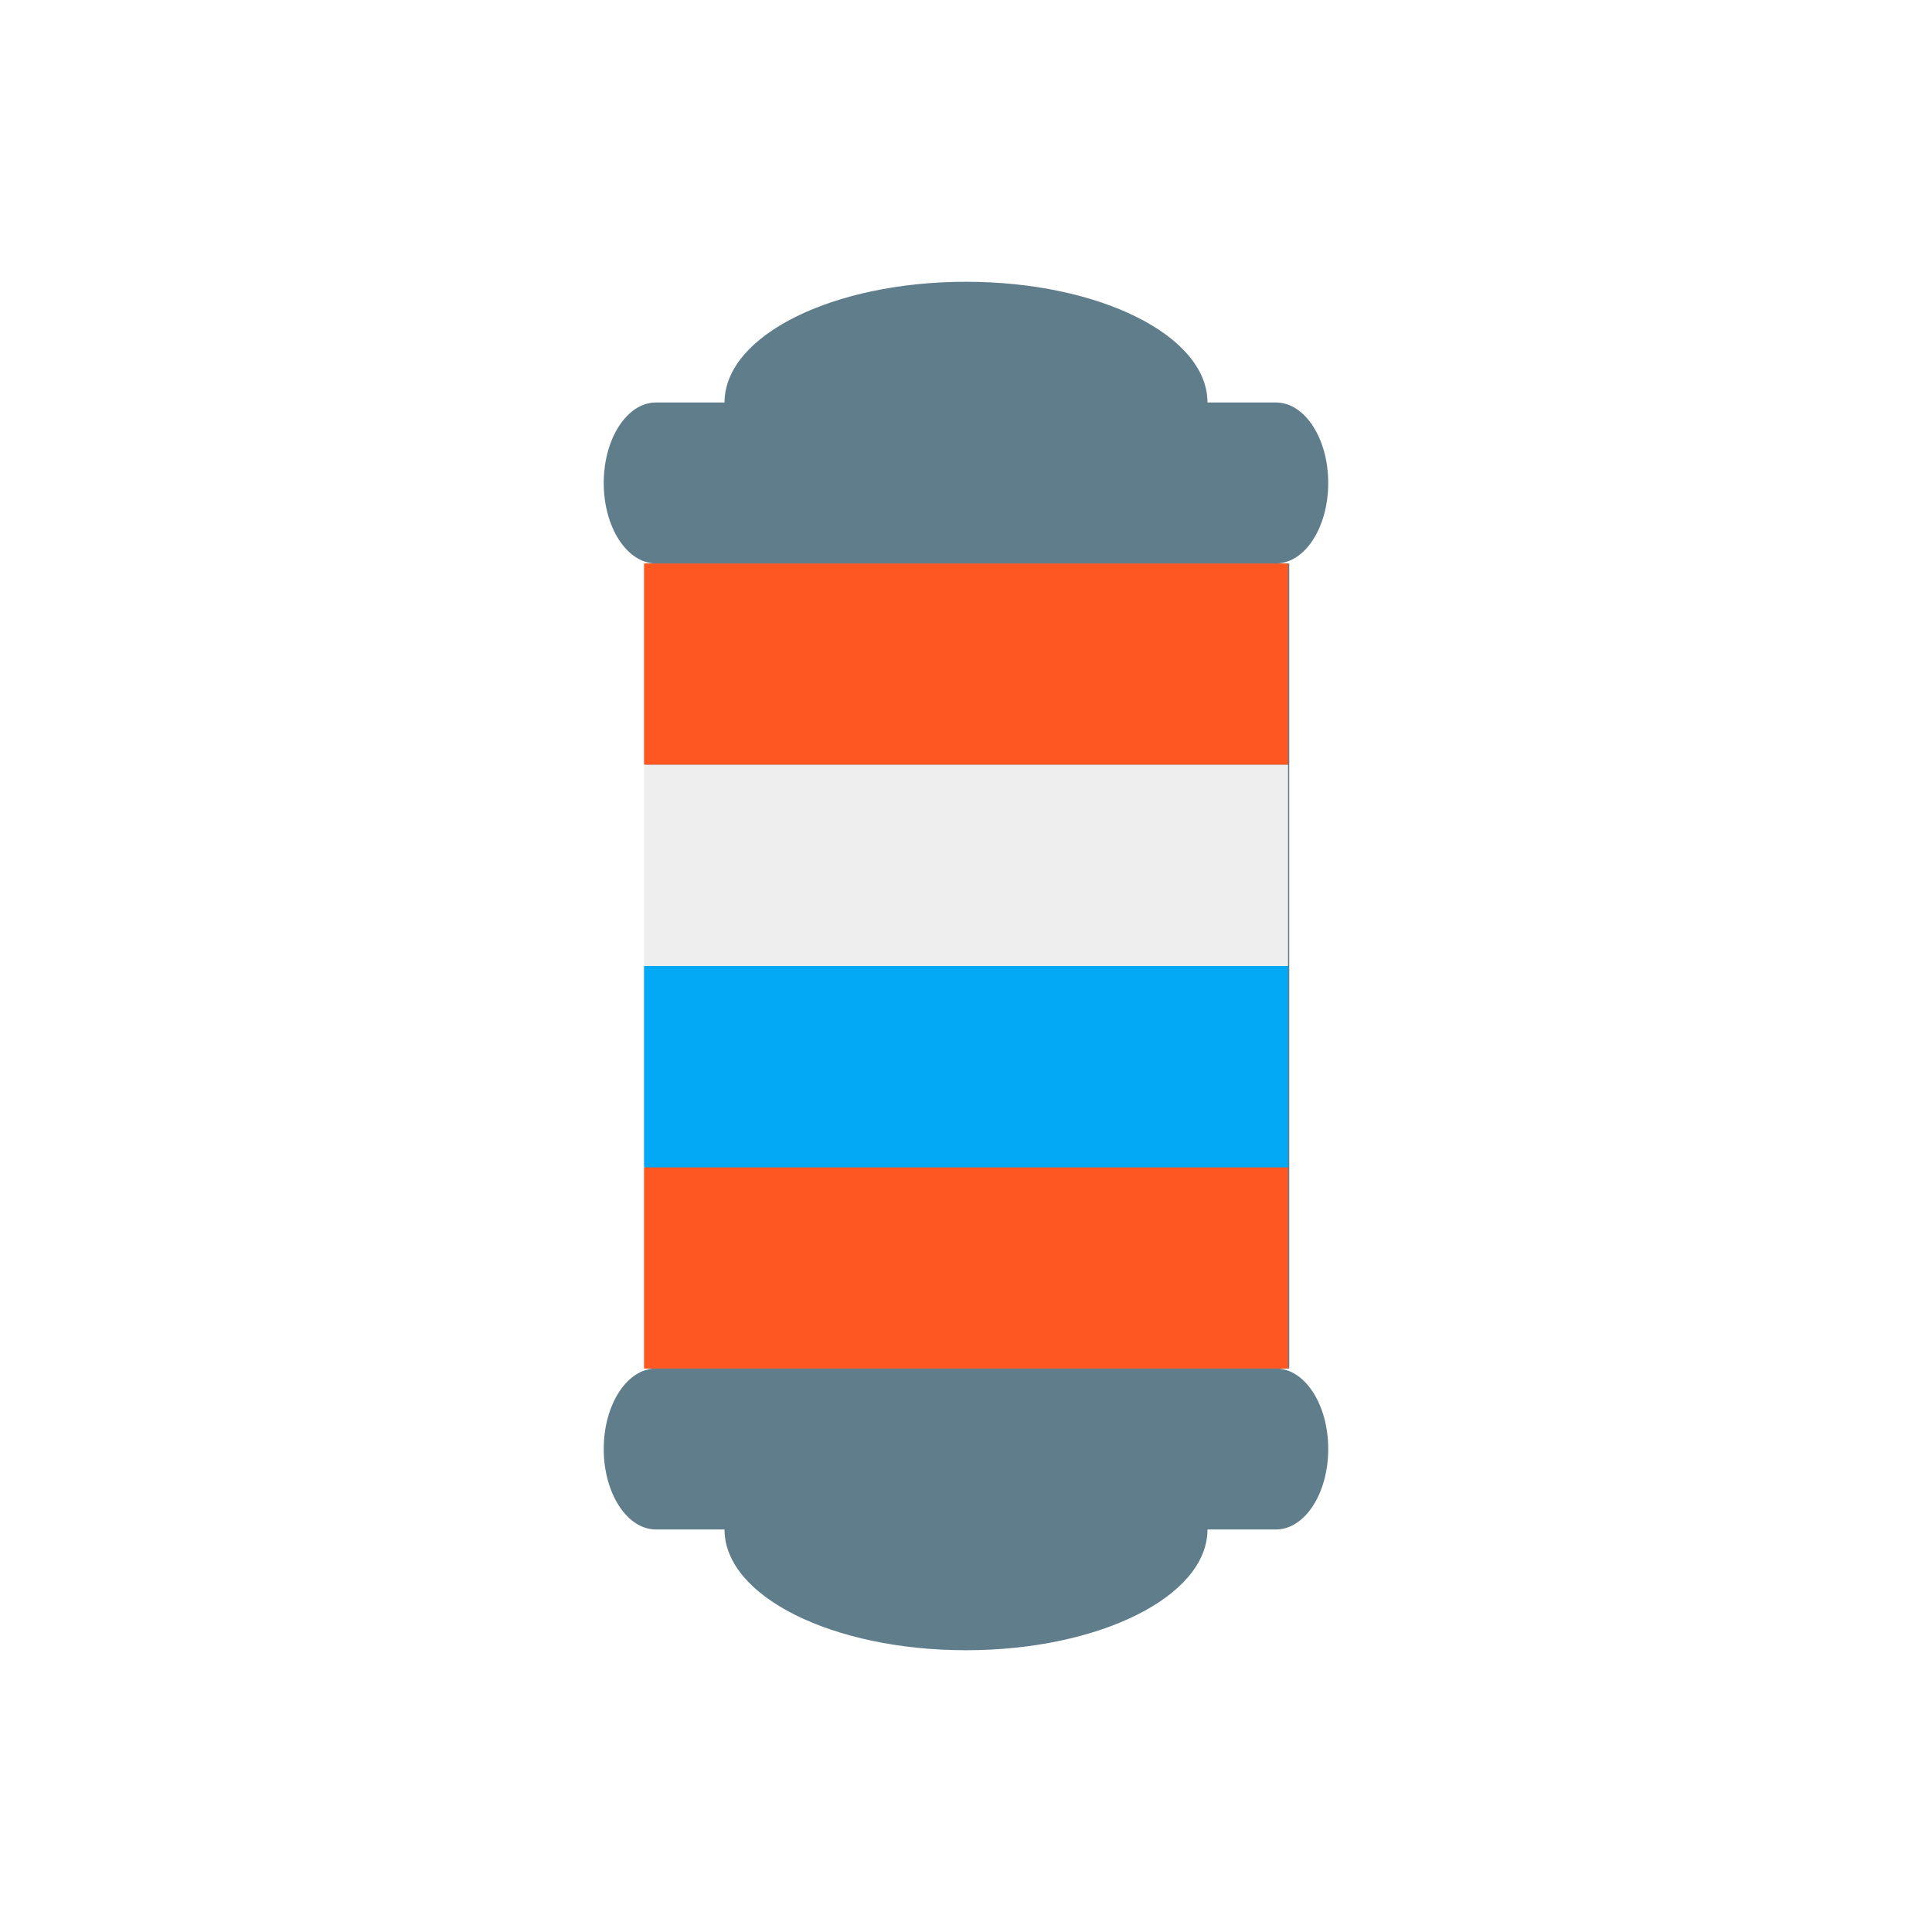
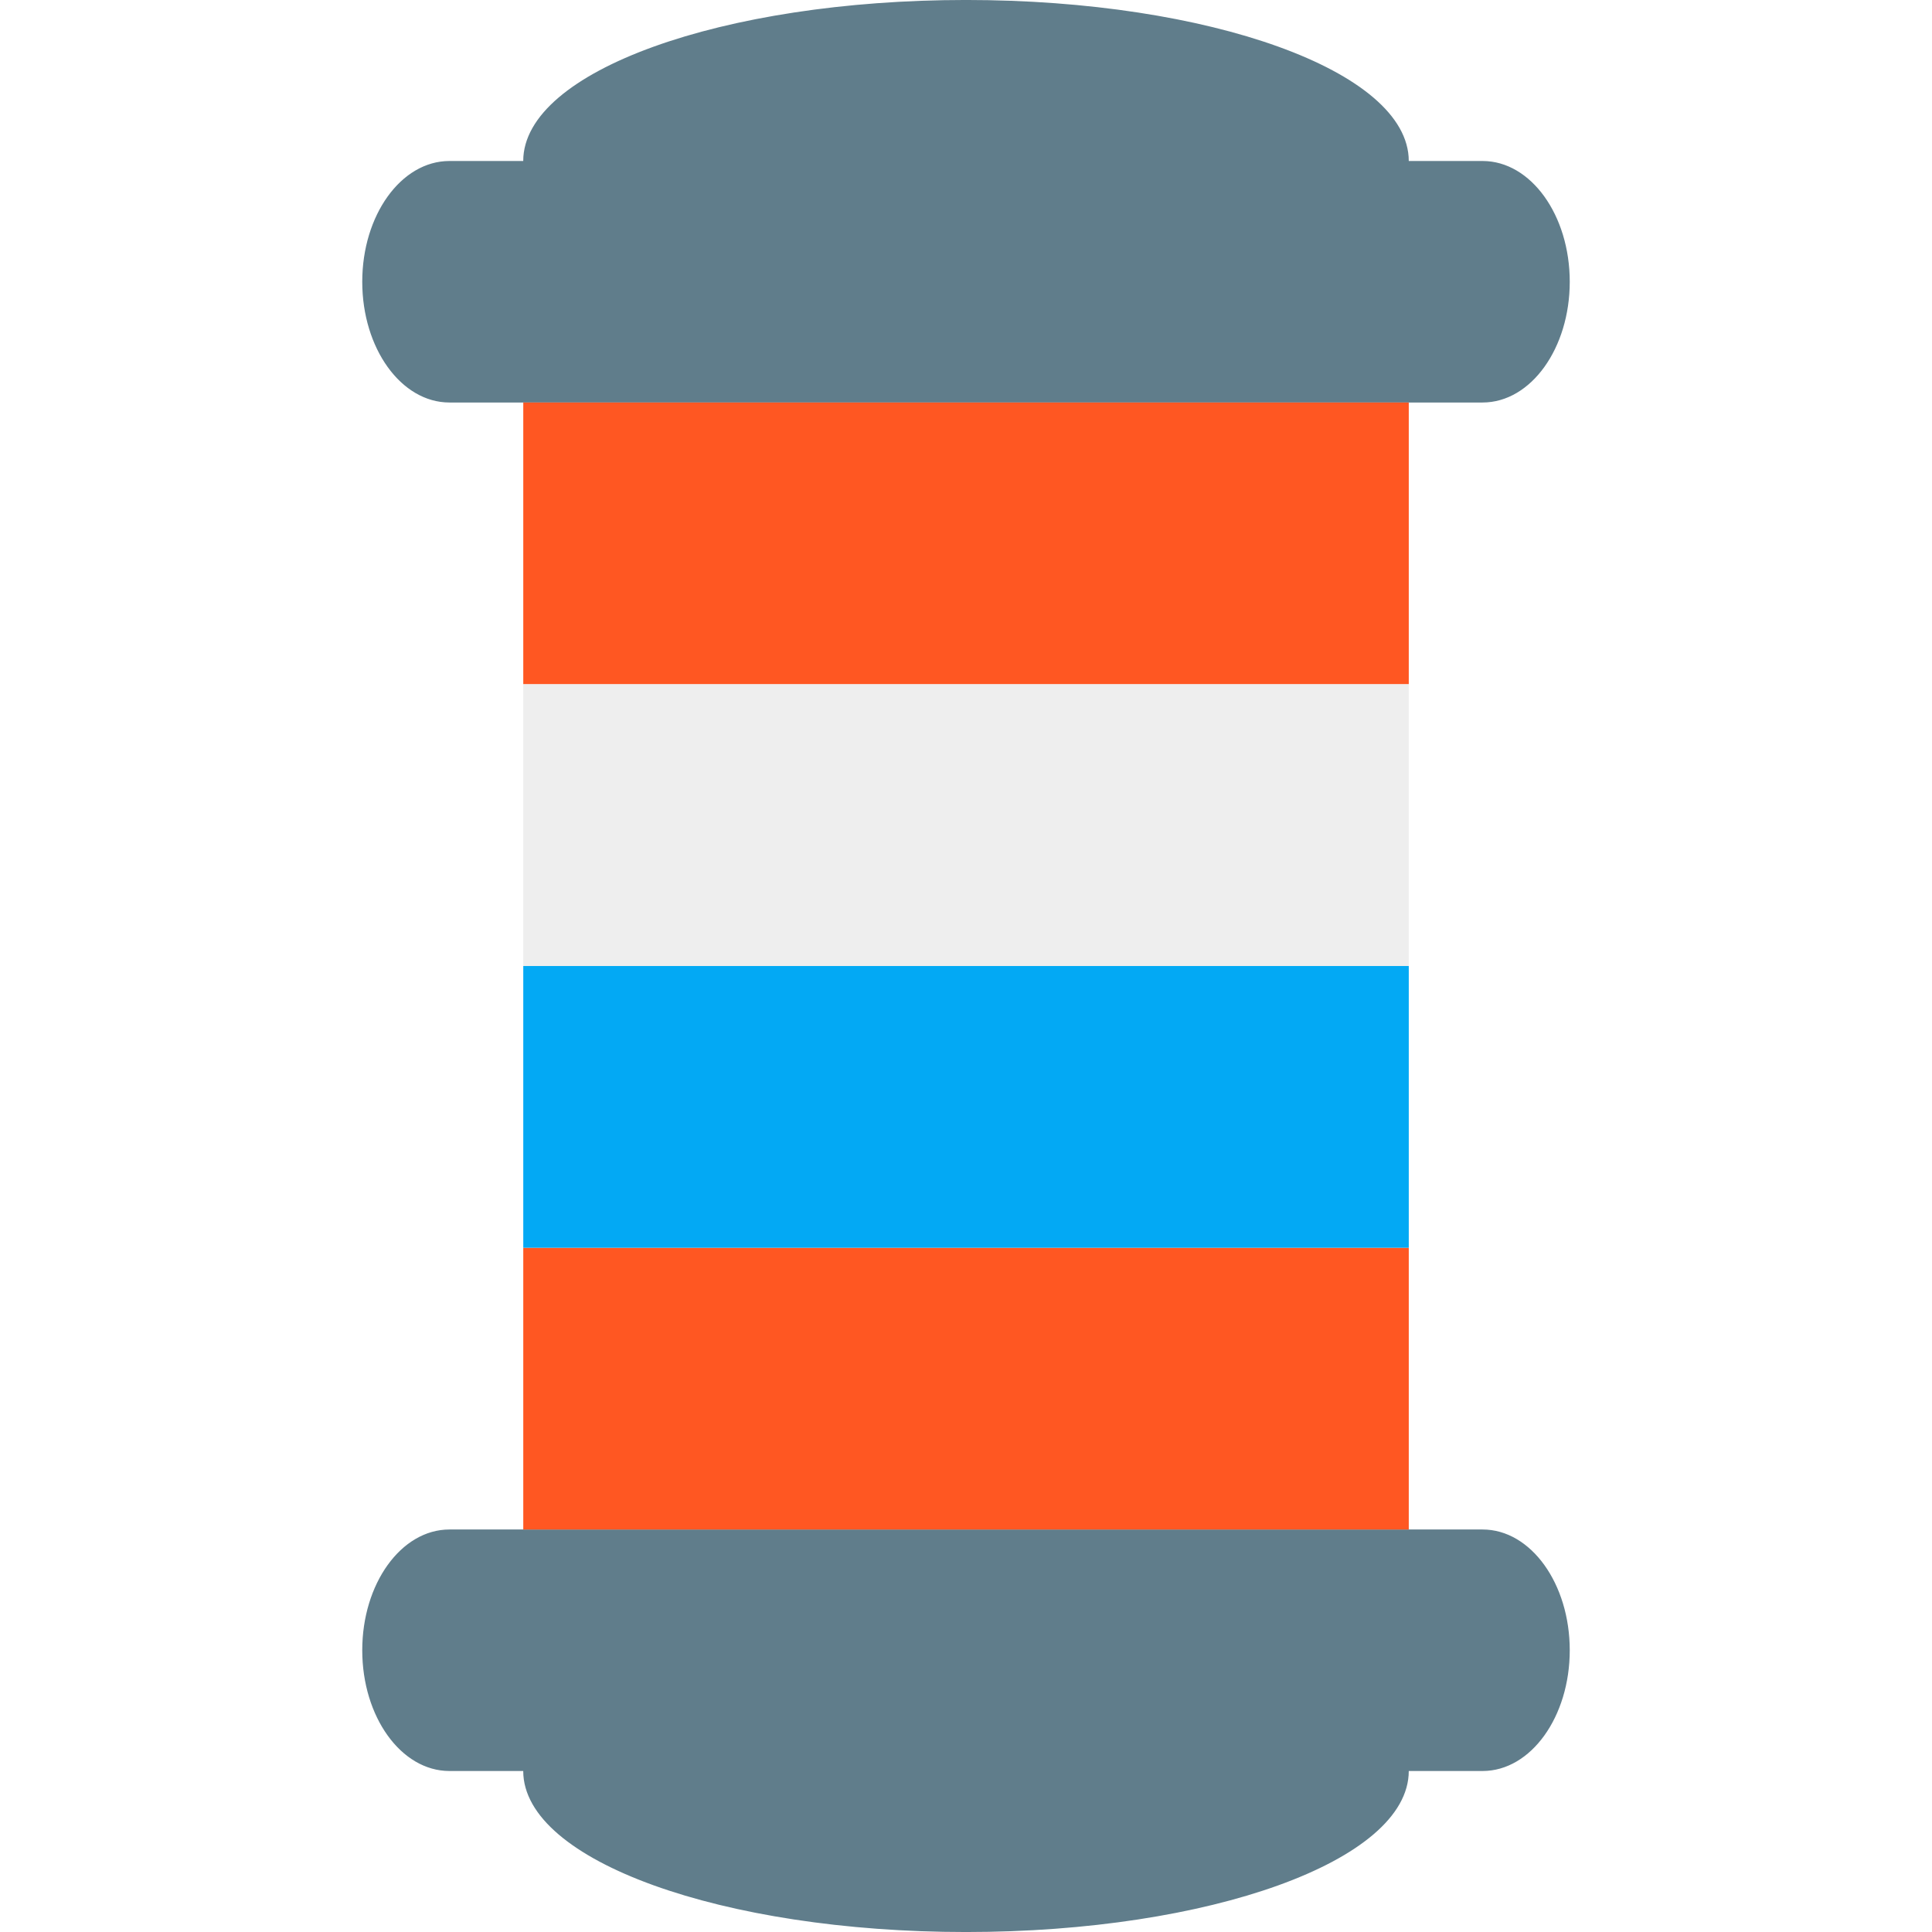
<svg xmlns="http://www.w3.org/2000/svg" width="48" height="48" viewBox="0 0 48 48" version="1.1" id="svg4">
  <defs id="defs8" />
-   <rect style="fill:#607d8b;stroke:#607d8b;stroke-width:0.026;stroke-opacity:1;fill-opacity:1" id="rect1" width="15.974" height="19.974" x="16.044" y="14.013" />
-   <rect style="fill:#607d8b;stroke:#607d8b;stroke-width:0.037;stroke-linecap:butt;paint-order:normal;fill-opacity:1;stroke-opacity:1" id="rect2" width="17.963" height="3.963" x="15.018" y="10.018" ry="1.982" rx="1.281" />
-   <rect style="fill:#607d8b;fill-opacity:1;stroke:#607d8b;stroke-width:0.037;stroke-linecap:butt;stroke-opacity:1;paint-order:normal" id="rect2-6" width="17.963" height="3.963" x="15.018" y="34.018" ry="1.982" rx="1.281" />
-   <ellipse style="fill:#607d8b;stroke:#607d8b;stroke-width:0.063;stroke-linecap:butt;paint-order:normal;fill-opacity:1;stroke-opacity:1" id="path2" cx="24" cy="10" rx="5.968" ry="2.968" />
-   <ellipse style="fill:#607d8b;fill-opacity:1;stroke:#607d8b;stroke-width:0.063;stroke-linecap:butt;stroke-opacity:1;paint-order:normal" id="path2-5" cx="24" cy="38" rx="5.968" ry="2.968" />
-   <rect style="fill:#ff5722;fill-opacity:1;stroke:#ff5722;stroke-width:0.057;stroke-linecap:butt;stroke-opacity:1;paint-order:normal" id="rect3" width="15.943" height="4.943" x="16.029" y="14.029" />
-   <rect style="fill:#ff5722;fill-opacity:1;stroke:#ff5722;stroke-width:0.057;stroke-linecap:butt;stroke-opacity:1;paint-order:normal" id="rect3-1" width="15.943" height="4.943" x="16.029" y="29.029" />
-   <rect style="fill:#eeeeee;fill-opacity:1;stroke:#eeeeee;stroke-width:0.057;stroke-linecap:butt;stroke-opacity:1;paint-order:normal" id="rect3-5" width="15.943" height="4.943" x="16.029" y="19.029" />
-   <rect style="fill:#03a9f4;fill-opacity:1;stroke:#03a9f4;stroke-width:0.057;stroke-linecap:butt;stroke-opacity:1;paint-order:normal" id="rect3-5-2" width="15.943" height="4.943" x="16.029" y="24.029" />
+   <rect style="fill:#607d8b;fill-opacity:1;stroke:#607d8b;stroke-width:0.058;stroke-linecap:butt;stroke-opacity:1;paint-order:normal" id="rect2" width="29.942" height="5.942" x="9.029" y="4.029" ry="2.971" rx="2.136" />
+   <rect style="fill:#607d8b;fill-opacity:1;stroke:#607d8b;stroke-width:0.058;stroke-linecap:butt;stroke-opacity:1;paint-order:normal" id="rect2-6" width="29.942" height="5.942" x="9.029" y="38.029" ry="2.971" rx="2.136" />
+   <ellipse style="fill:#607d8b;fill-opacity:1;stroke:#607d8b;stroke-width:0.099;stroke-linecap:butt;stroke-opacity:1;paint-order:normal" id="path2" cx="24" cy="4" rx="10.951" ry="3.951" />
+   <ellipse style="fill:#607d8b;fill-opacity:1;stroke:#607d8b;stroke-width:0.099;stroke-linecap:butt;stroke-opacity:1;paint-order:normal" id="path2-5" cx="24" cy="44" rx="10.951" ry="3.951" />
+   <rect style="fill:#ff5722;fill-opacity:1;stroke:#ff5722;stroke-width:0.079;stroke-linecap:butt;stroke-opacity:1;paint-order:normal" id="rect3" width="21.921" height="6.921" x="13.04" y="10.04" />
+   <rect style="fill:#ff5722;fill-opacity:1;stroke:#ff5722;stroke-width:0.079;stroke-linecap:butt;stroke-opacity:1;paint-order:normal" id="rect3-1" width="21.921" height="6.921" x="13.04" y="31.04" />
+   <rect style="fill:#eeeeee;fill-opacity:1;stroke:#eeeeee;stroke-width:0.079;stroke-linecap:butt;stroke-opacity:1;paint-order:normal" id="rect3-5" width="21.921" height="6.921" x="13.04" y="17.04" />
+   <rect style="fill:#03a9f4;fill-opacity:1;stroke:#03a9f4;stroke-width:0.079;stroke-linecap:butt;stroke-opacity:1;paint-order:normal" id="rect3-5-2" width="21.921" height="6.921" x="13.04" y="24.04" />
</svg>
